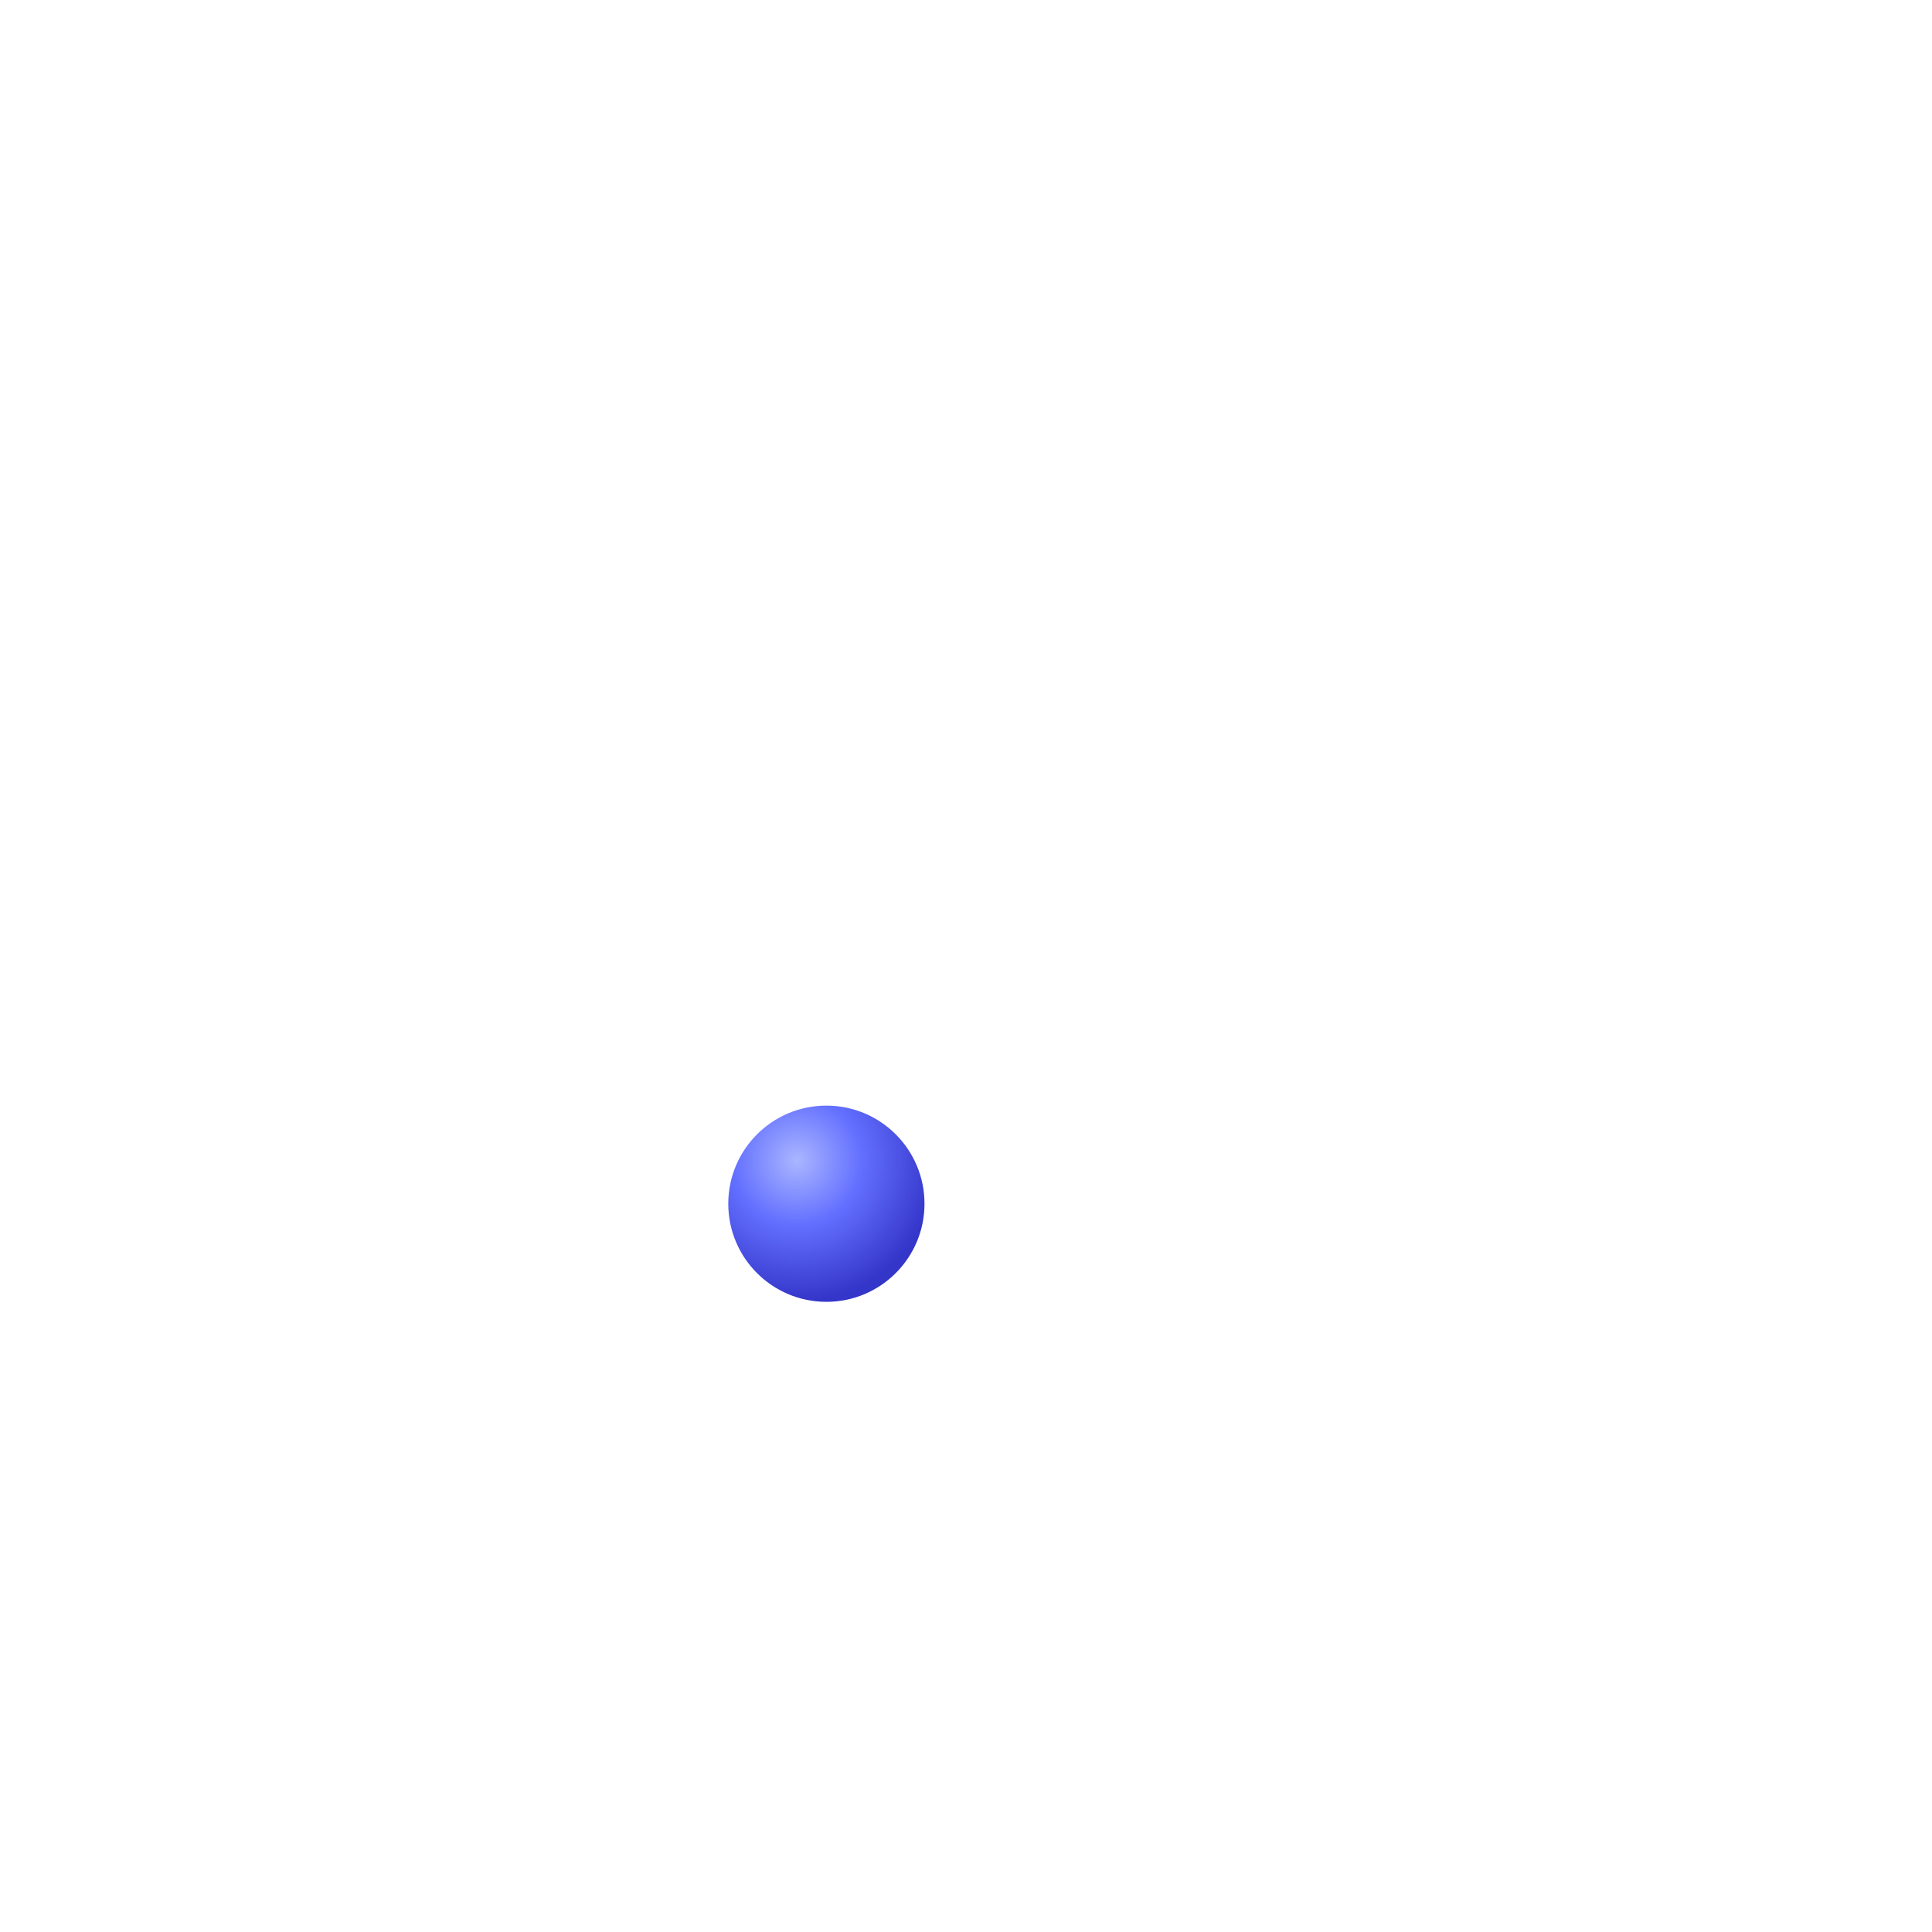
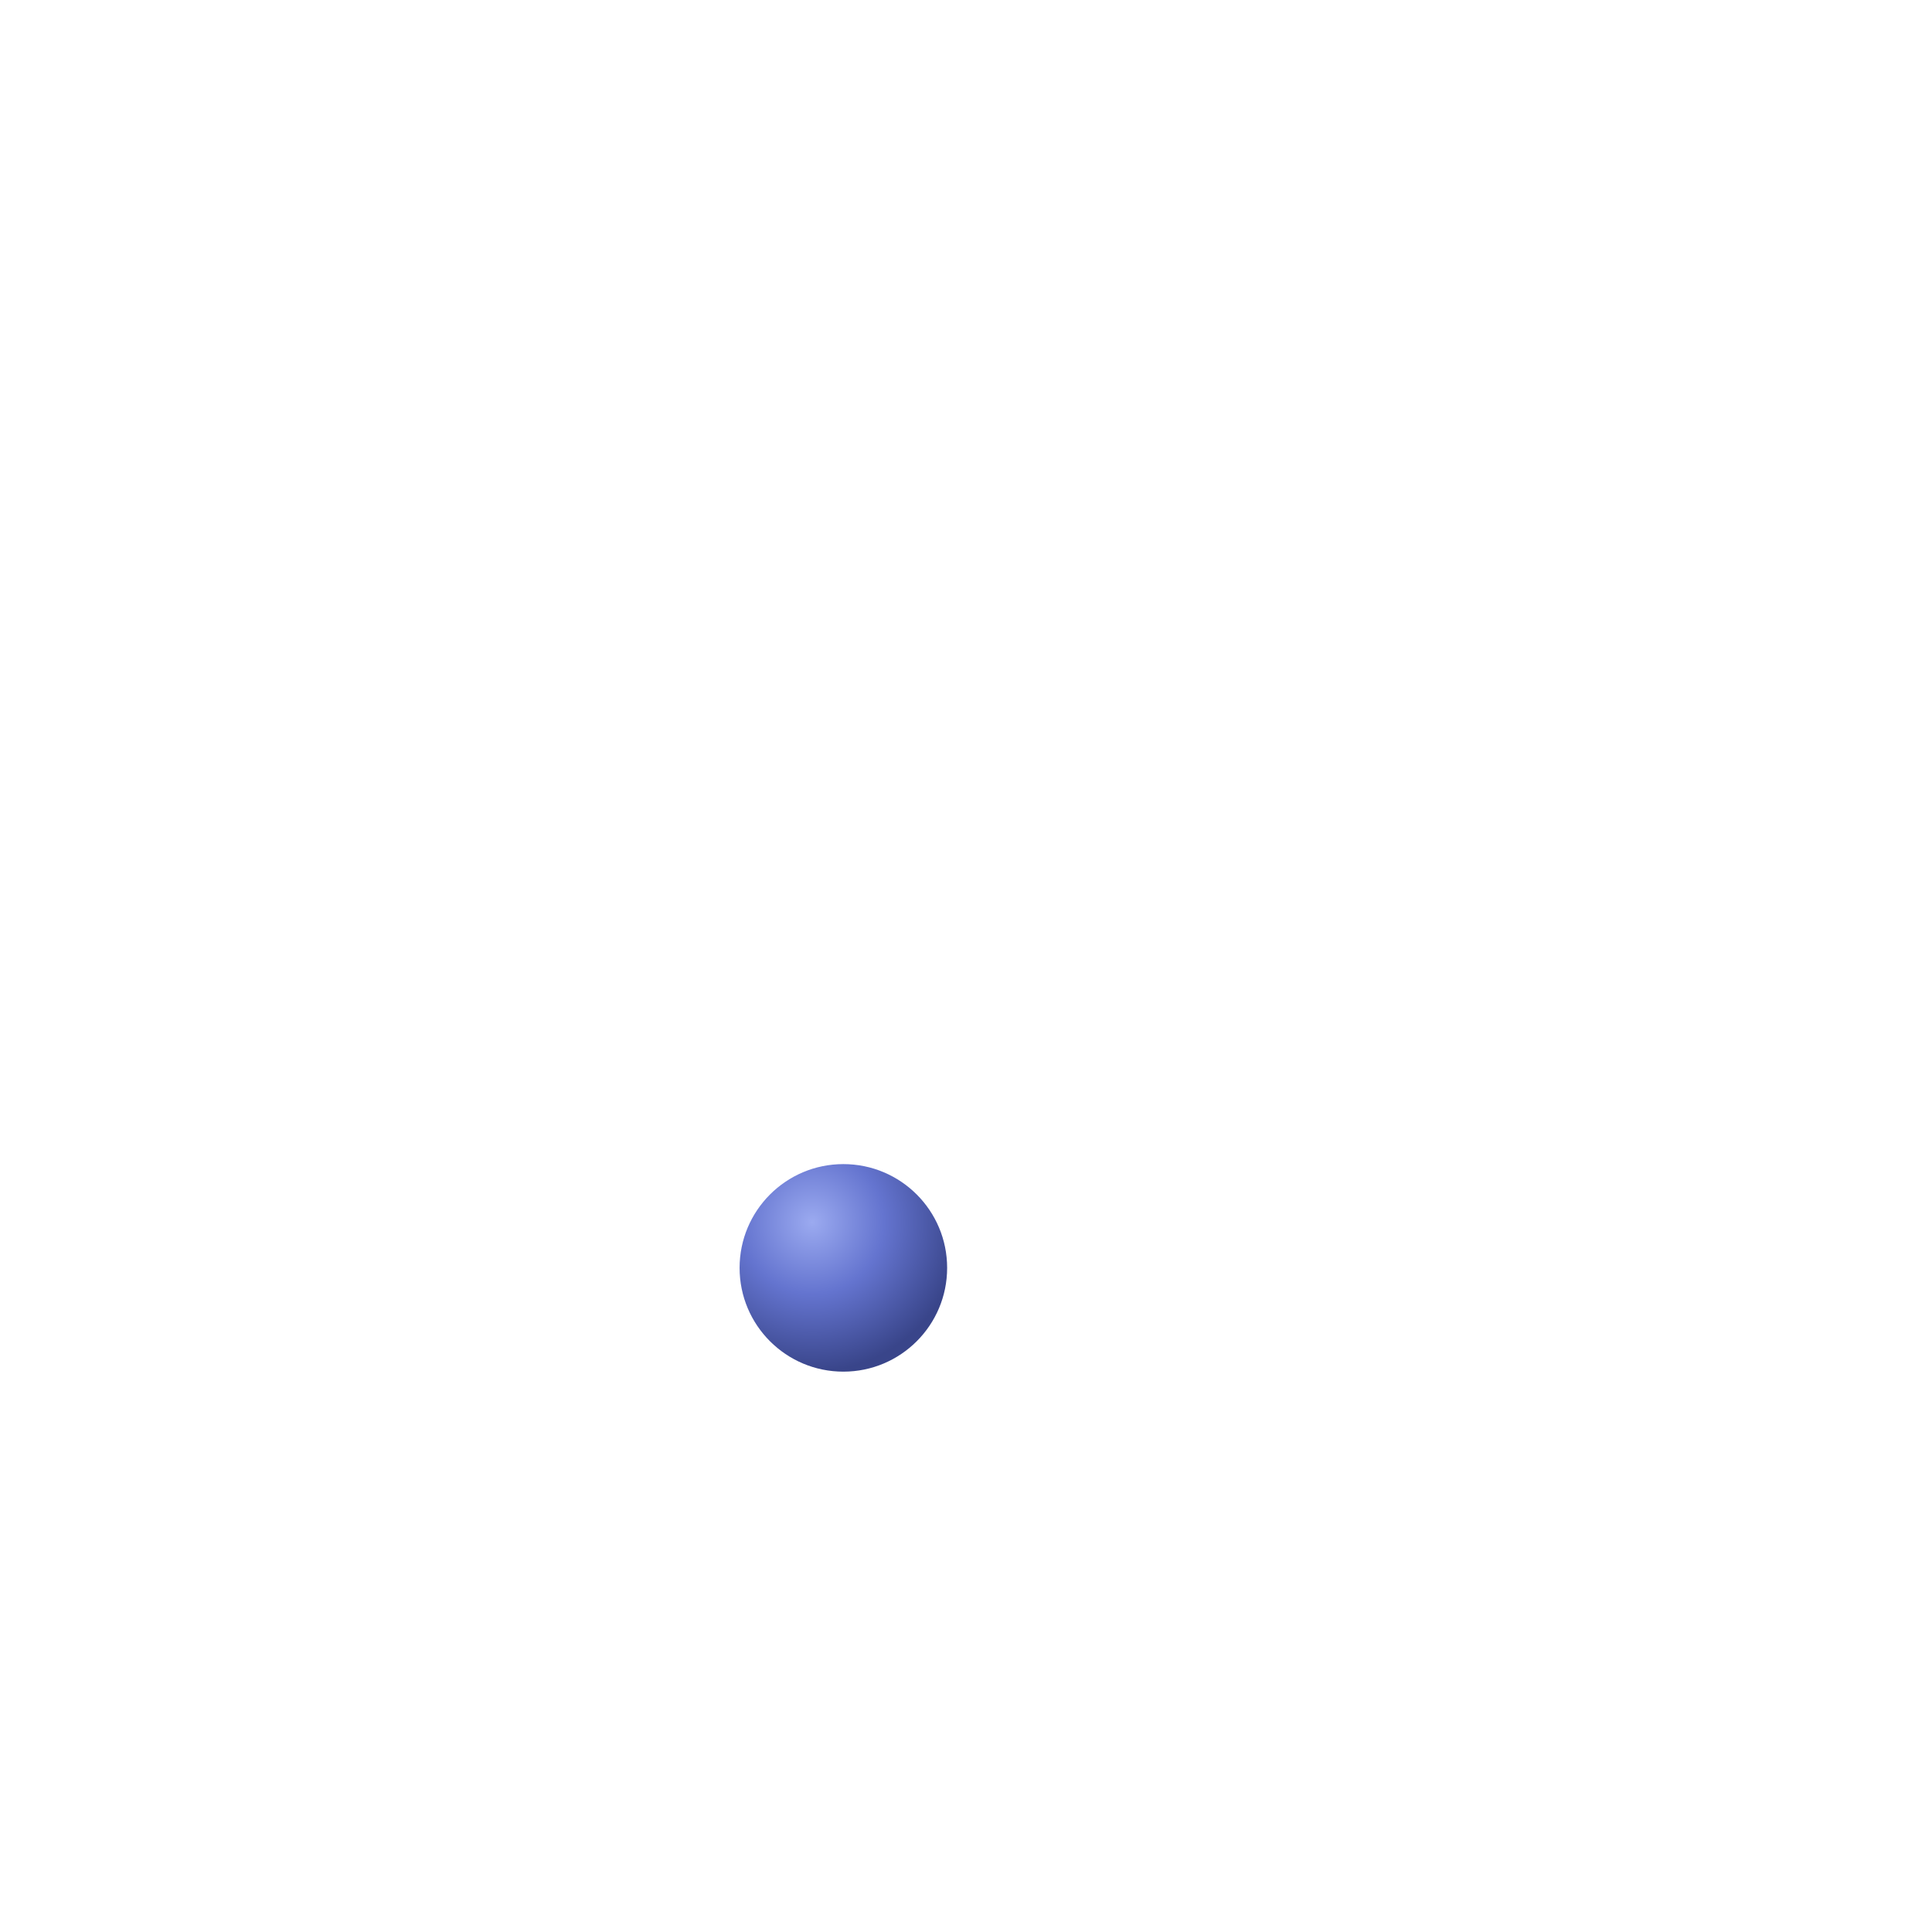
<svg xmlns="http://www.w3.org/2000/svg" width="1024" height="1024" viewBox="0 0 1024 1024" role="img" aria-label="OpenProgram indigo node">
  <defs>
    <radialGradient id="op-node-indigo" cx="35%" cy="28%" r="72%" fx="35%" fy="28%">
-       <stop offset="0" stop-color="#AAB6FF" />
-       <stop offset="0.46" stop-color="#626FFF" />
-       <stop offset="1" stop-color="#3435C9" />
+       <stop offset="0" stop-color="#9BAAF0" />
+       <stop offset="0.48" stop-color="#6474CF" />
+       <stop offset="1" stop-color="#39458A" />
    </radialGradient>
  </defs>
-   <circle id="op-node-c" cx="438" cy="638" r="52" fill="url(#op-node-indigo)" />
+   <circle id="op-node-c" cx="447" cy="672" r="55" fill="url(#op-node-indigo)" />
</svg>
